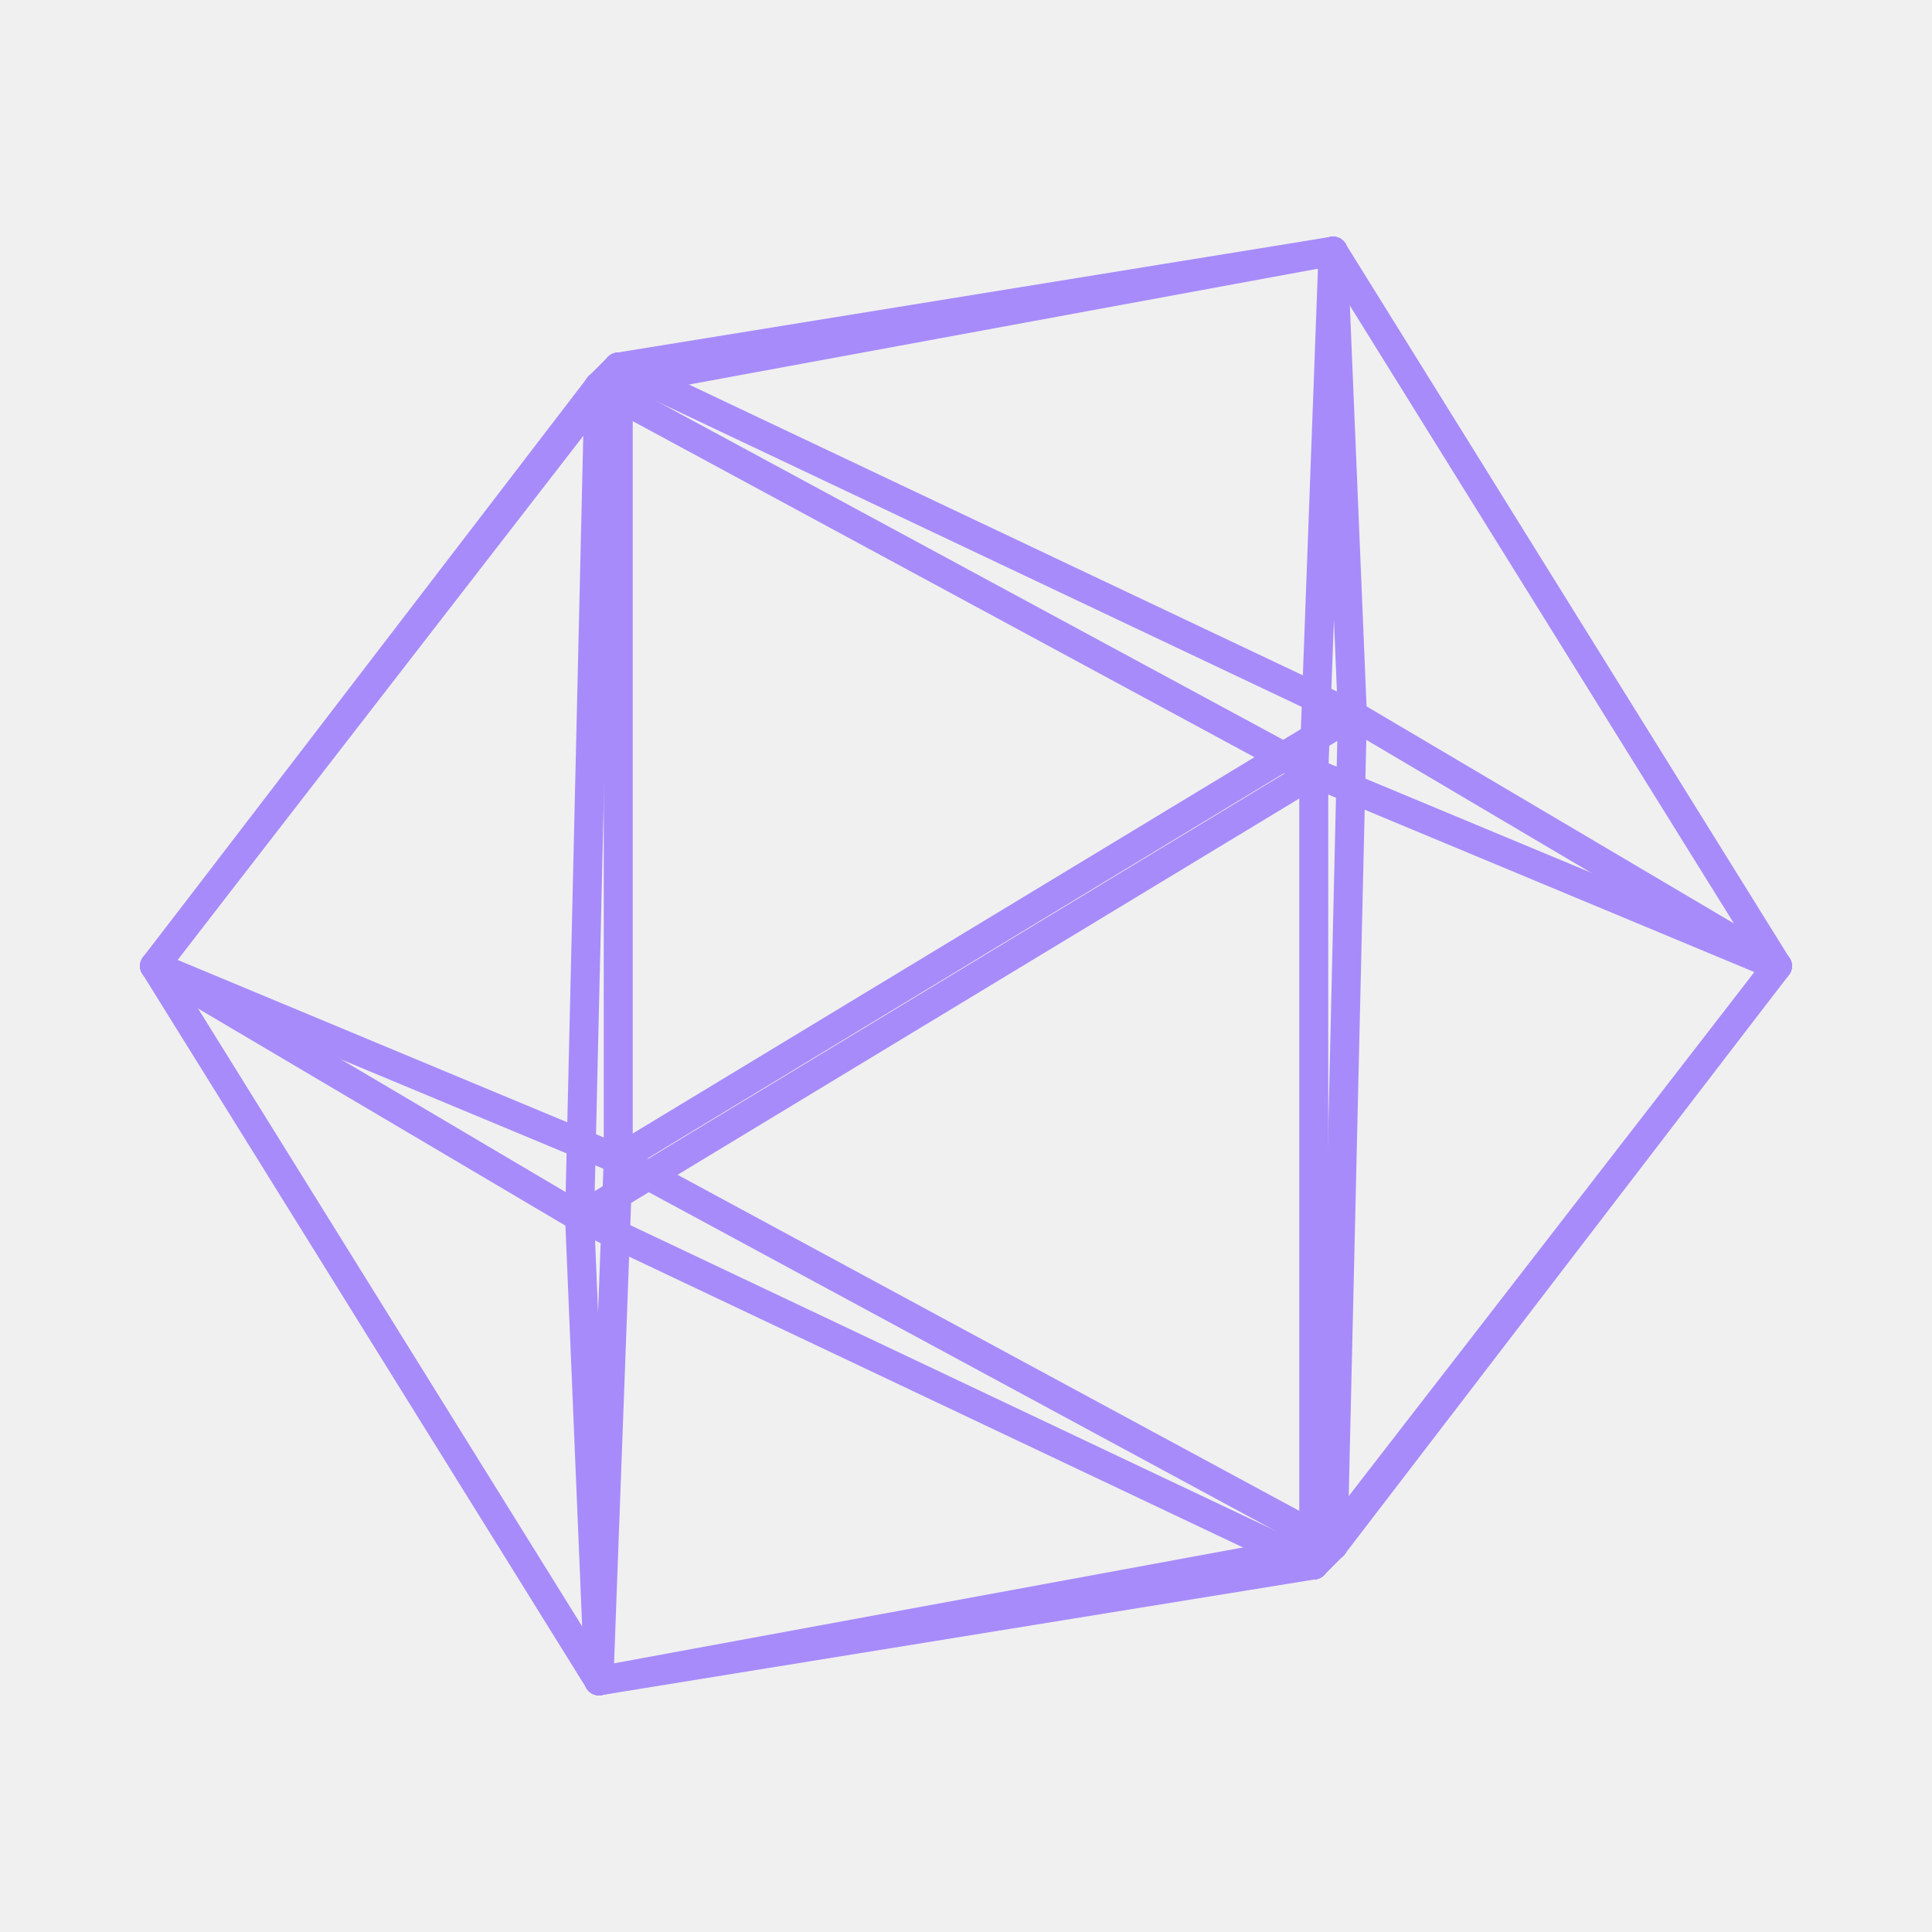
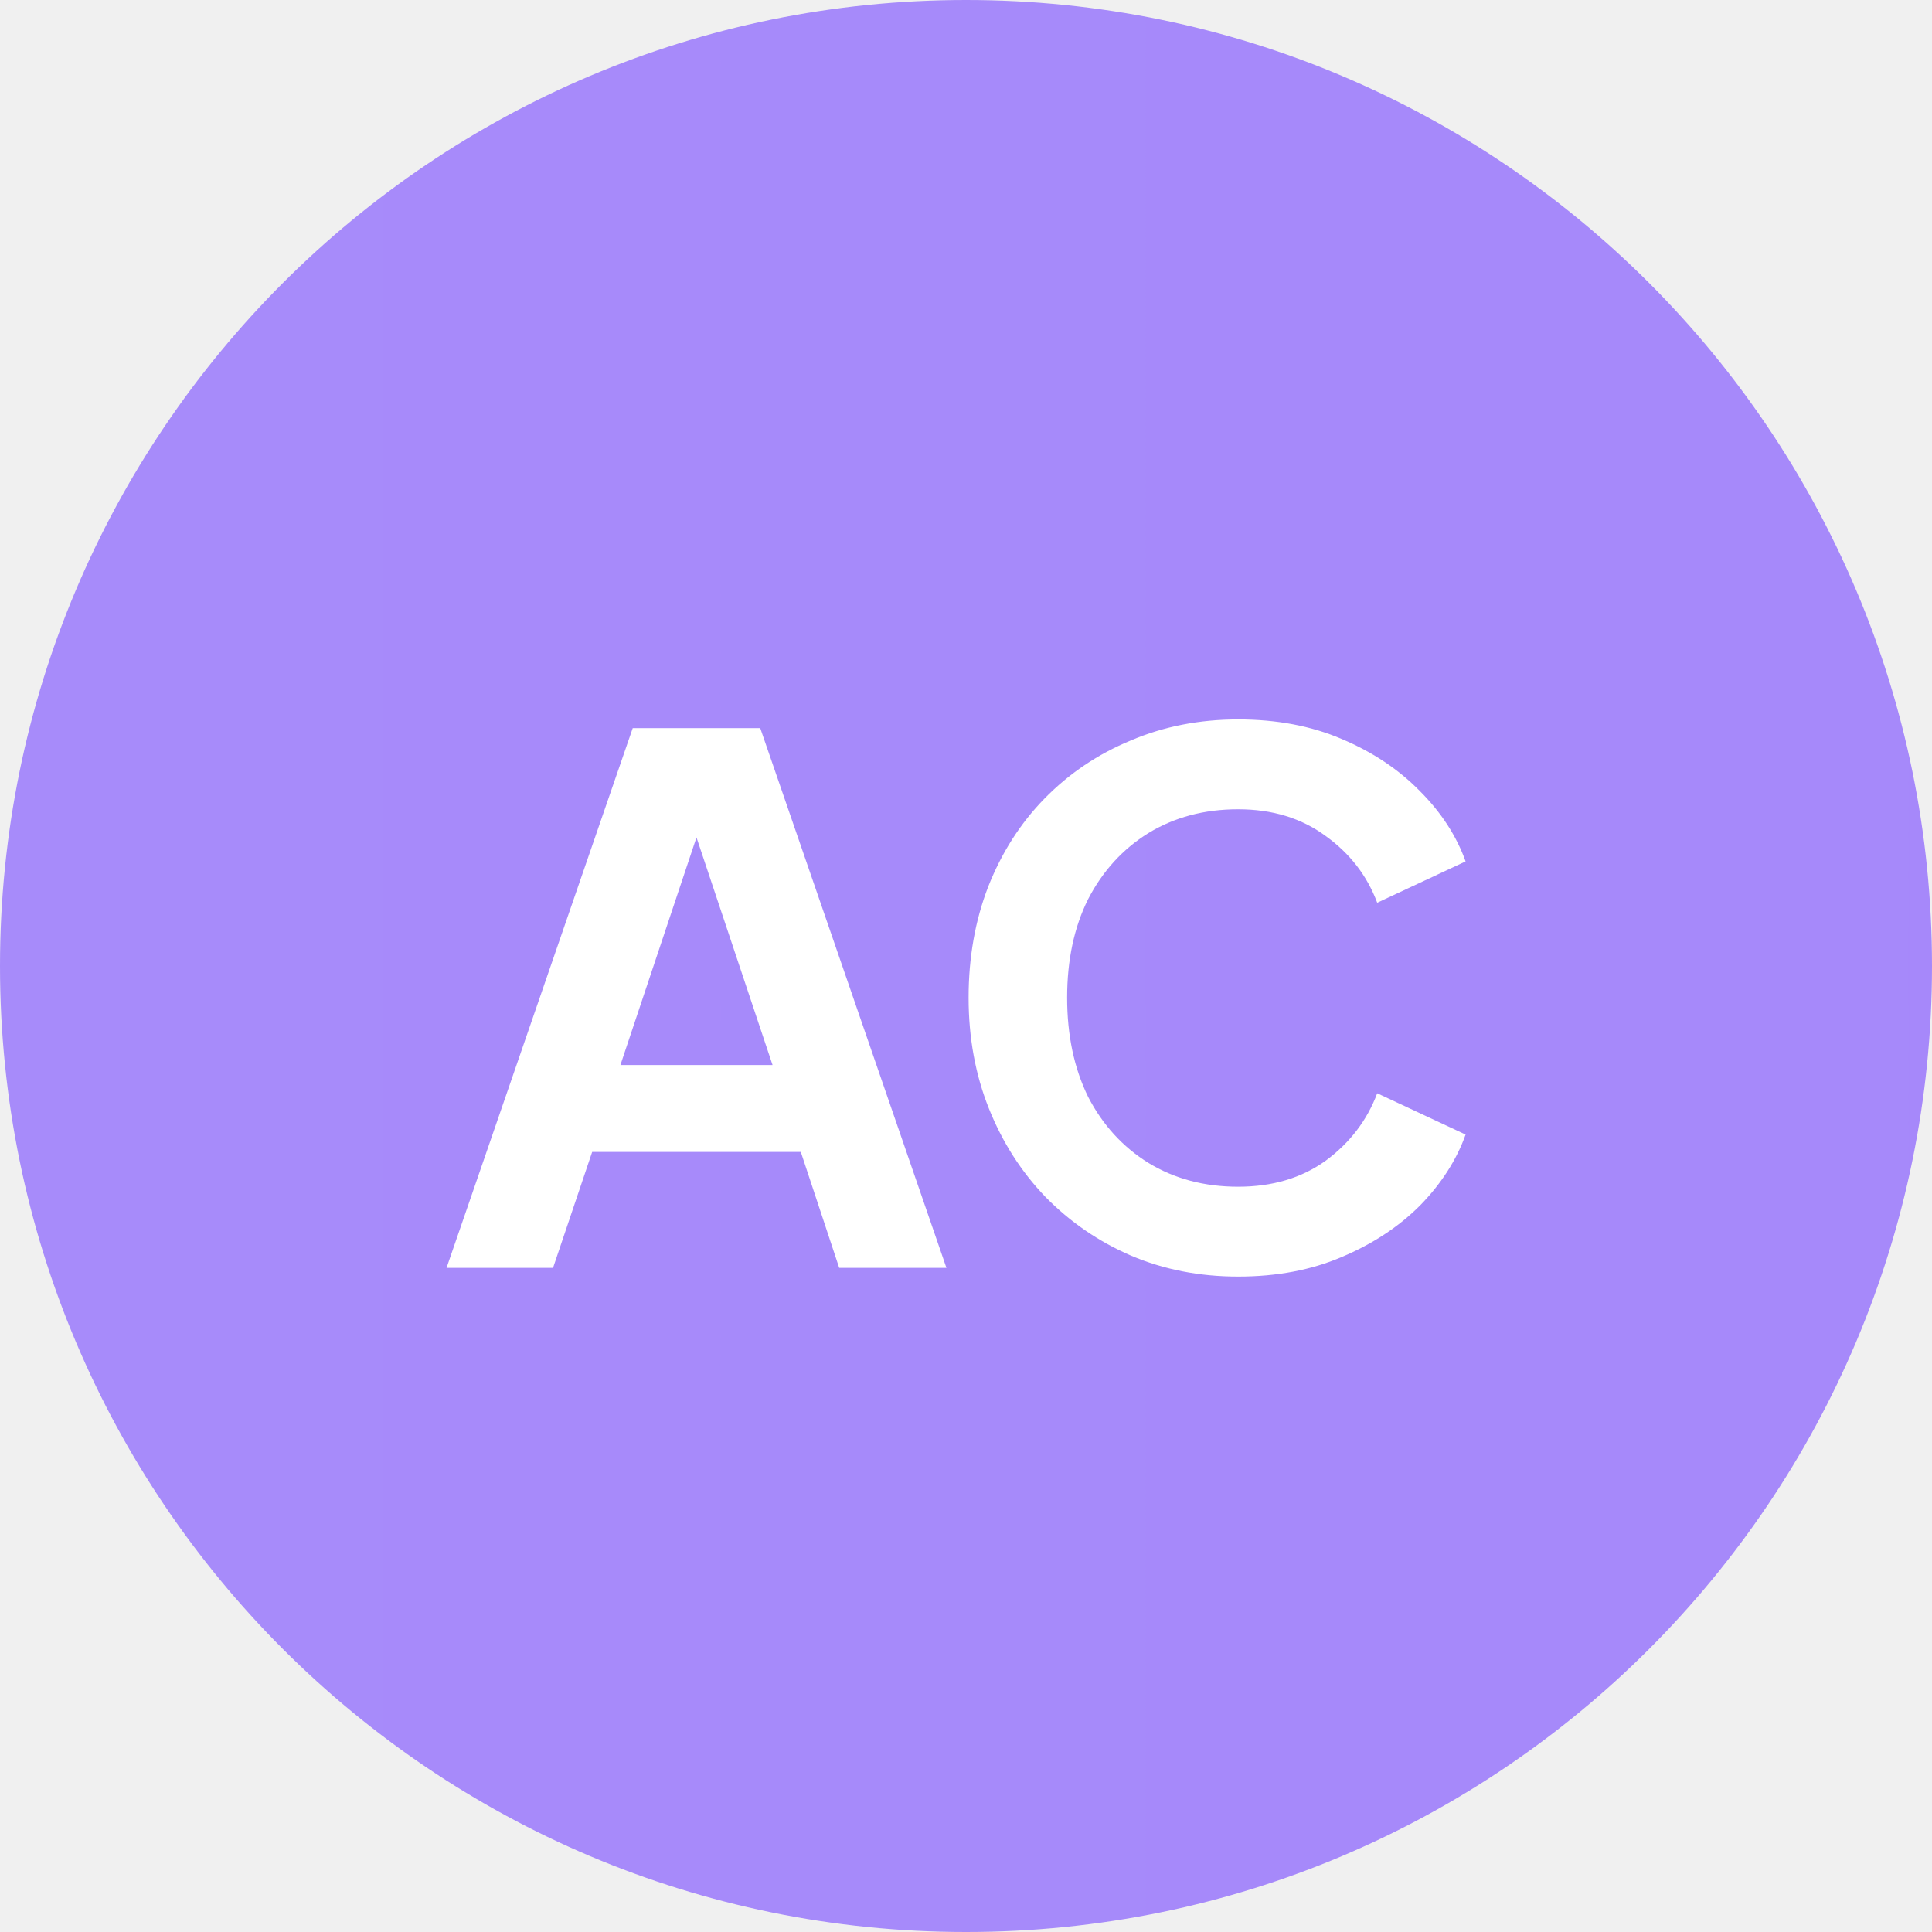
- <svg xmlns="http://www.w3.org/2000/svg" viewBox="0 0 100 100" fill="none" stroke-width="1.5" stroke-linejoin="round" stroke-linecap="round">
-   <line x1="68" y1="40" x2="68" y2="81" />
-   <line x1="68" y1="40" x2="69" y2="13" />
-   <line x1="68" y1="40" x2="31" y2="20" />
-   <line x1="68" y1="40" x2="92" y2="50" />
-   <line x1="68" y1="40" x2="30" y2="63" />
-   <line x1="68" y1="81" x2="69" y2="80" />
-   <line x1="68" y1="81" x2="31" y2="87" />
-   <line x1="68" y1="81" x2="92" y2="50" />
-   <line x1="68" y1="81" x2="30" y2="63" />
-   <line x1="32" y1="19" x2="32" y2="60" />
-   <line x1="32" y1="19" x2="69" y2="13" />
-   <line x1="32" y1="19" x2="31" y2="20" />
-   <line x1="32" y1="19" x2="70" y2="37" />
-   <line x1="32" y1="19" x2="8" y2="50" />
-   <line x1="32" y1="60" x2="69" y2="80" />
-   <line x1="32" y1="60" x2="31" y2="87" />
-   <line x1="32" y1="60" x2="70" y2="37" />
-   <line x1="32" y1="60" x2="8" y2="50" />
-   <line x1="69" y1="13" x2="31" y2="20" />
-   <line x1="69" y1="13" x2="92" y2="50" />
-   <line x1="69" y1="13" x2="70" y2="37" />
-   <line x1="31" y1="20" x2="30" y2="63" />
-   <line x1="31" y1="20" x2="8" y2="50" />
-   <line x1="69" y1="80" x2="31" y2="87" />
-   <line x1="69" y1="80" x2="92" y2="50" />
-   <line x1="69" y1="80" x2="70" y2="37" />
-   <line x1="31" y1="87" x2="30" y2="63" />
-   <line x1="31" y1="87" x2="8" y2="50" />
-   <line x1="92" y1="50" x2="70" y2="37" />
-   <line x1="30" y1="63" x2="8" y2="50" />
-   <style>
-     line { stroke: #a78bfa; }
-     @media (prefers-color-scheme: light) {
-       line { stroke: #6d28d9; }
-     }
-   </style>
+ <svg xmlns="http://www.w3.org/2000/svg" width="32" height="32" viewBox="0 0 32 32" fill="none">
+   <circle cx="16" cy="16" r="16" fill="url(#paint0_linear_4_2)" />
+   <path d="M7.396 21L10.48 12.06H12.592L15.676 21H13.9L13.264 19.08H9.808L9.16 21H7.396ZM10.276 17.64H12.796L11.308 13.188H11.764L10.276 17.64ZM20.507 21.144C19.867 21.144 19.275 21.028 18.731 20.796C18.195 20.564 17.723 20.24 17.315 19.824C16.915 19.408 16.603 18.92 16.379 18.36C16.155 17.8 16.043 17.188 16.043 16.524C16.043 15.86 16.151 15.248 16.367 14.688C16.591 14.12 16.903 13.632 17.303 13.224C17.711 12.808 18.187 12.488 18.731 12.264C19.275 12.032 19.867 11.916 20.507 11.916C21.147 11.916 21.719 12.024 22.223 12.24C22.735 12.456 23.167 12.744 23.519 13.104C23.871 13.456 24.123 13.844 24.275 14.268L22.811 14.952C22.643 14.504 22.359 14.136 21.959 13.848C21.559 13.552 21.075 13.404 20.507 13.404C19.947 13.404 19.451 13.536 19.019 13.8C18.595 14.064 18.263 14.428 18.023 14.892C17.791 15.356 17.675 15.9 17.675 16.524C17.675 17.148 17.791 17.696 18.023 18.168C18.263 18.632 18.595 18.996 19.019 19.26C19.451 19.524 19.947 19.656 20.507 19.656C21.075 19.656 21.559 19.512 21.959 19.224C22.359 18.928 22.643 18.556 22.811 18.108L24.275 18.792C24.123 19.216 23.871 19.608 23.519 19.968C23.167 20.32 22.735 20.604 22.223 20.82C21.719 21.036 21.147 21.144 20.507 21.144Z" fill="white" />
+   <defs>
+     <linearGradient id="paint0_linear_4_2" x1="0" y1="512" x2="1024" y2="512" gradientUnits="userSpaceOnUse">
+       <stop stop-color="#A78BFA" />
+       <stop offset="1" stop-color="#7C3AED" />
+     </linearGradient>
+   </defs>
</svg>
